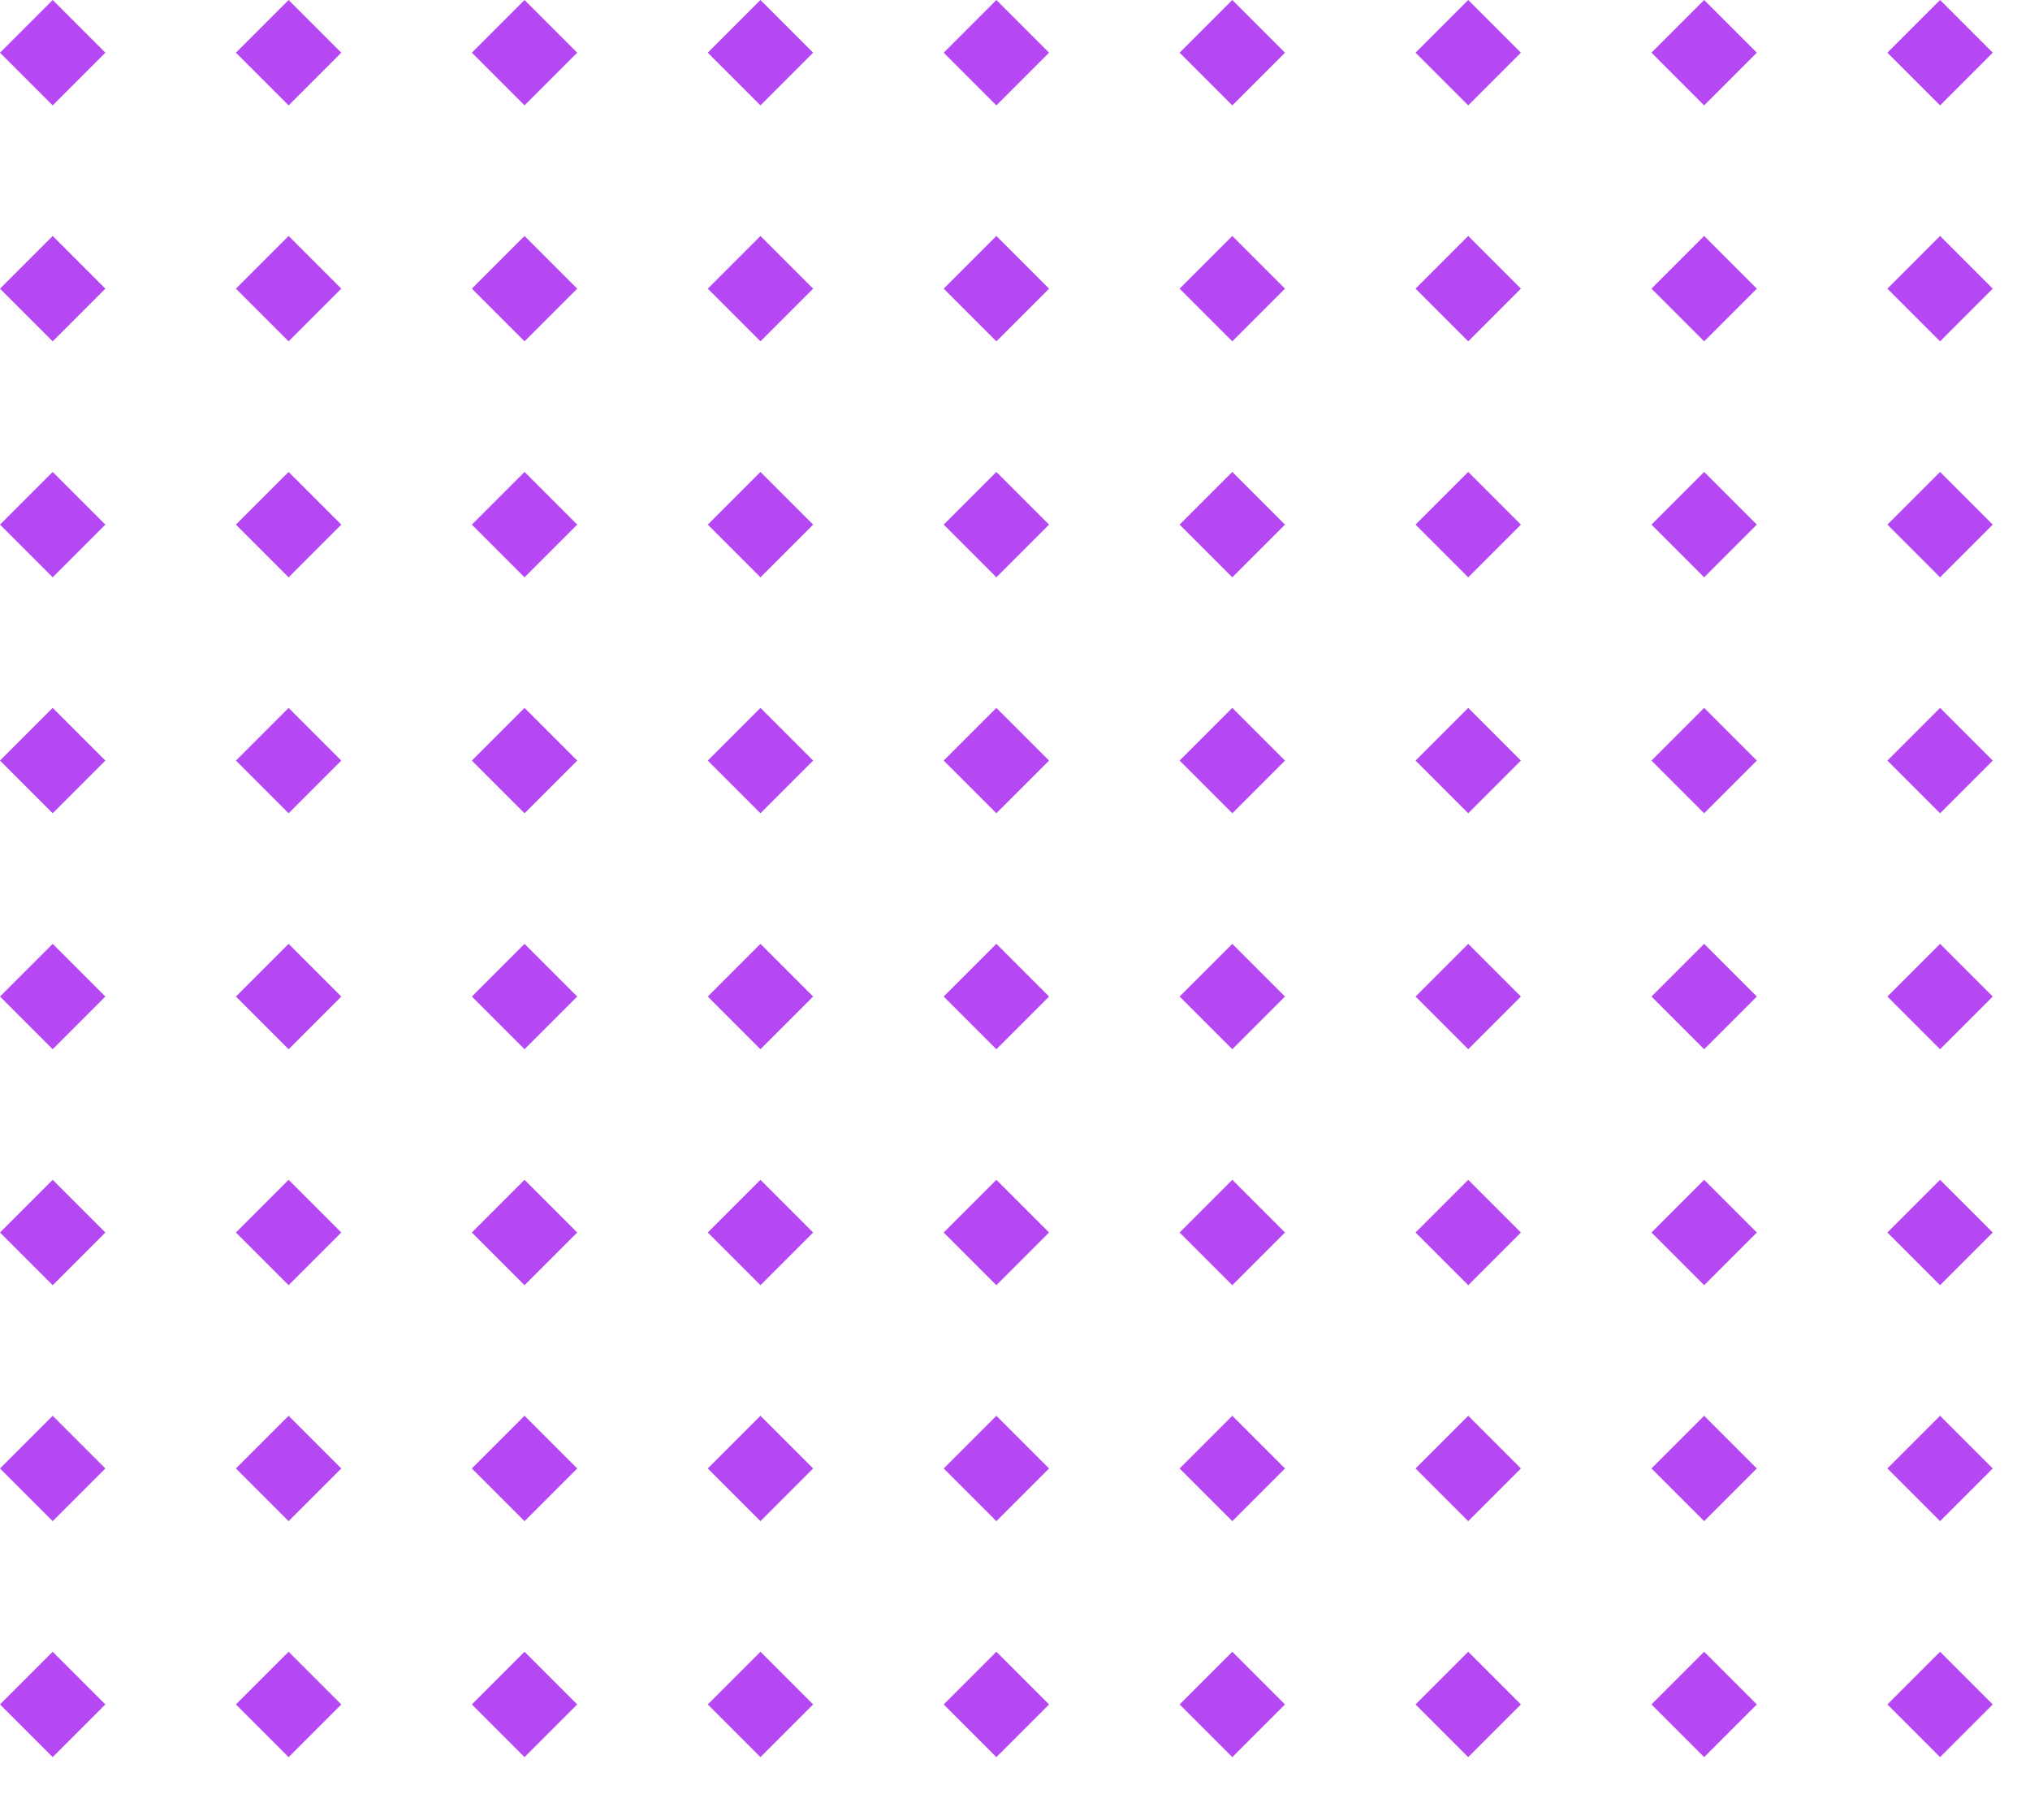
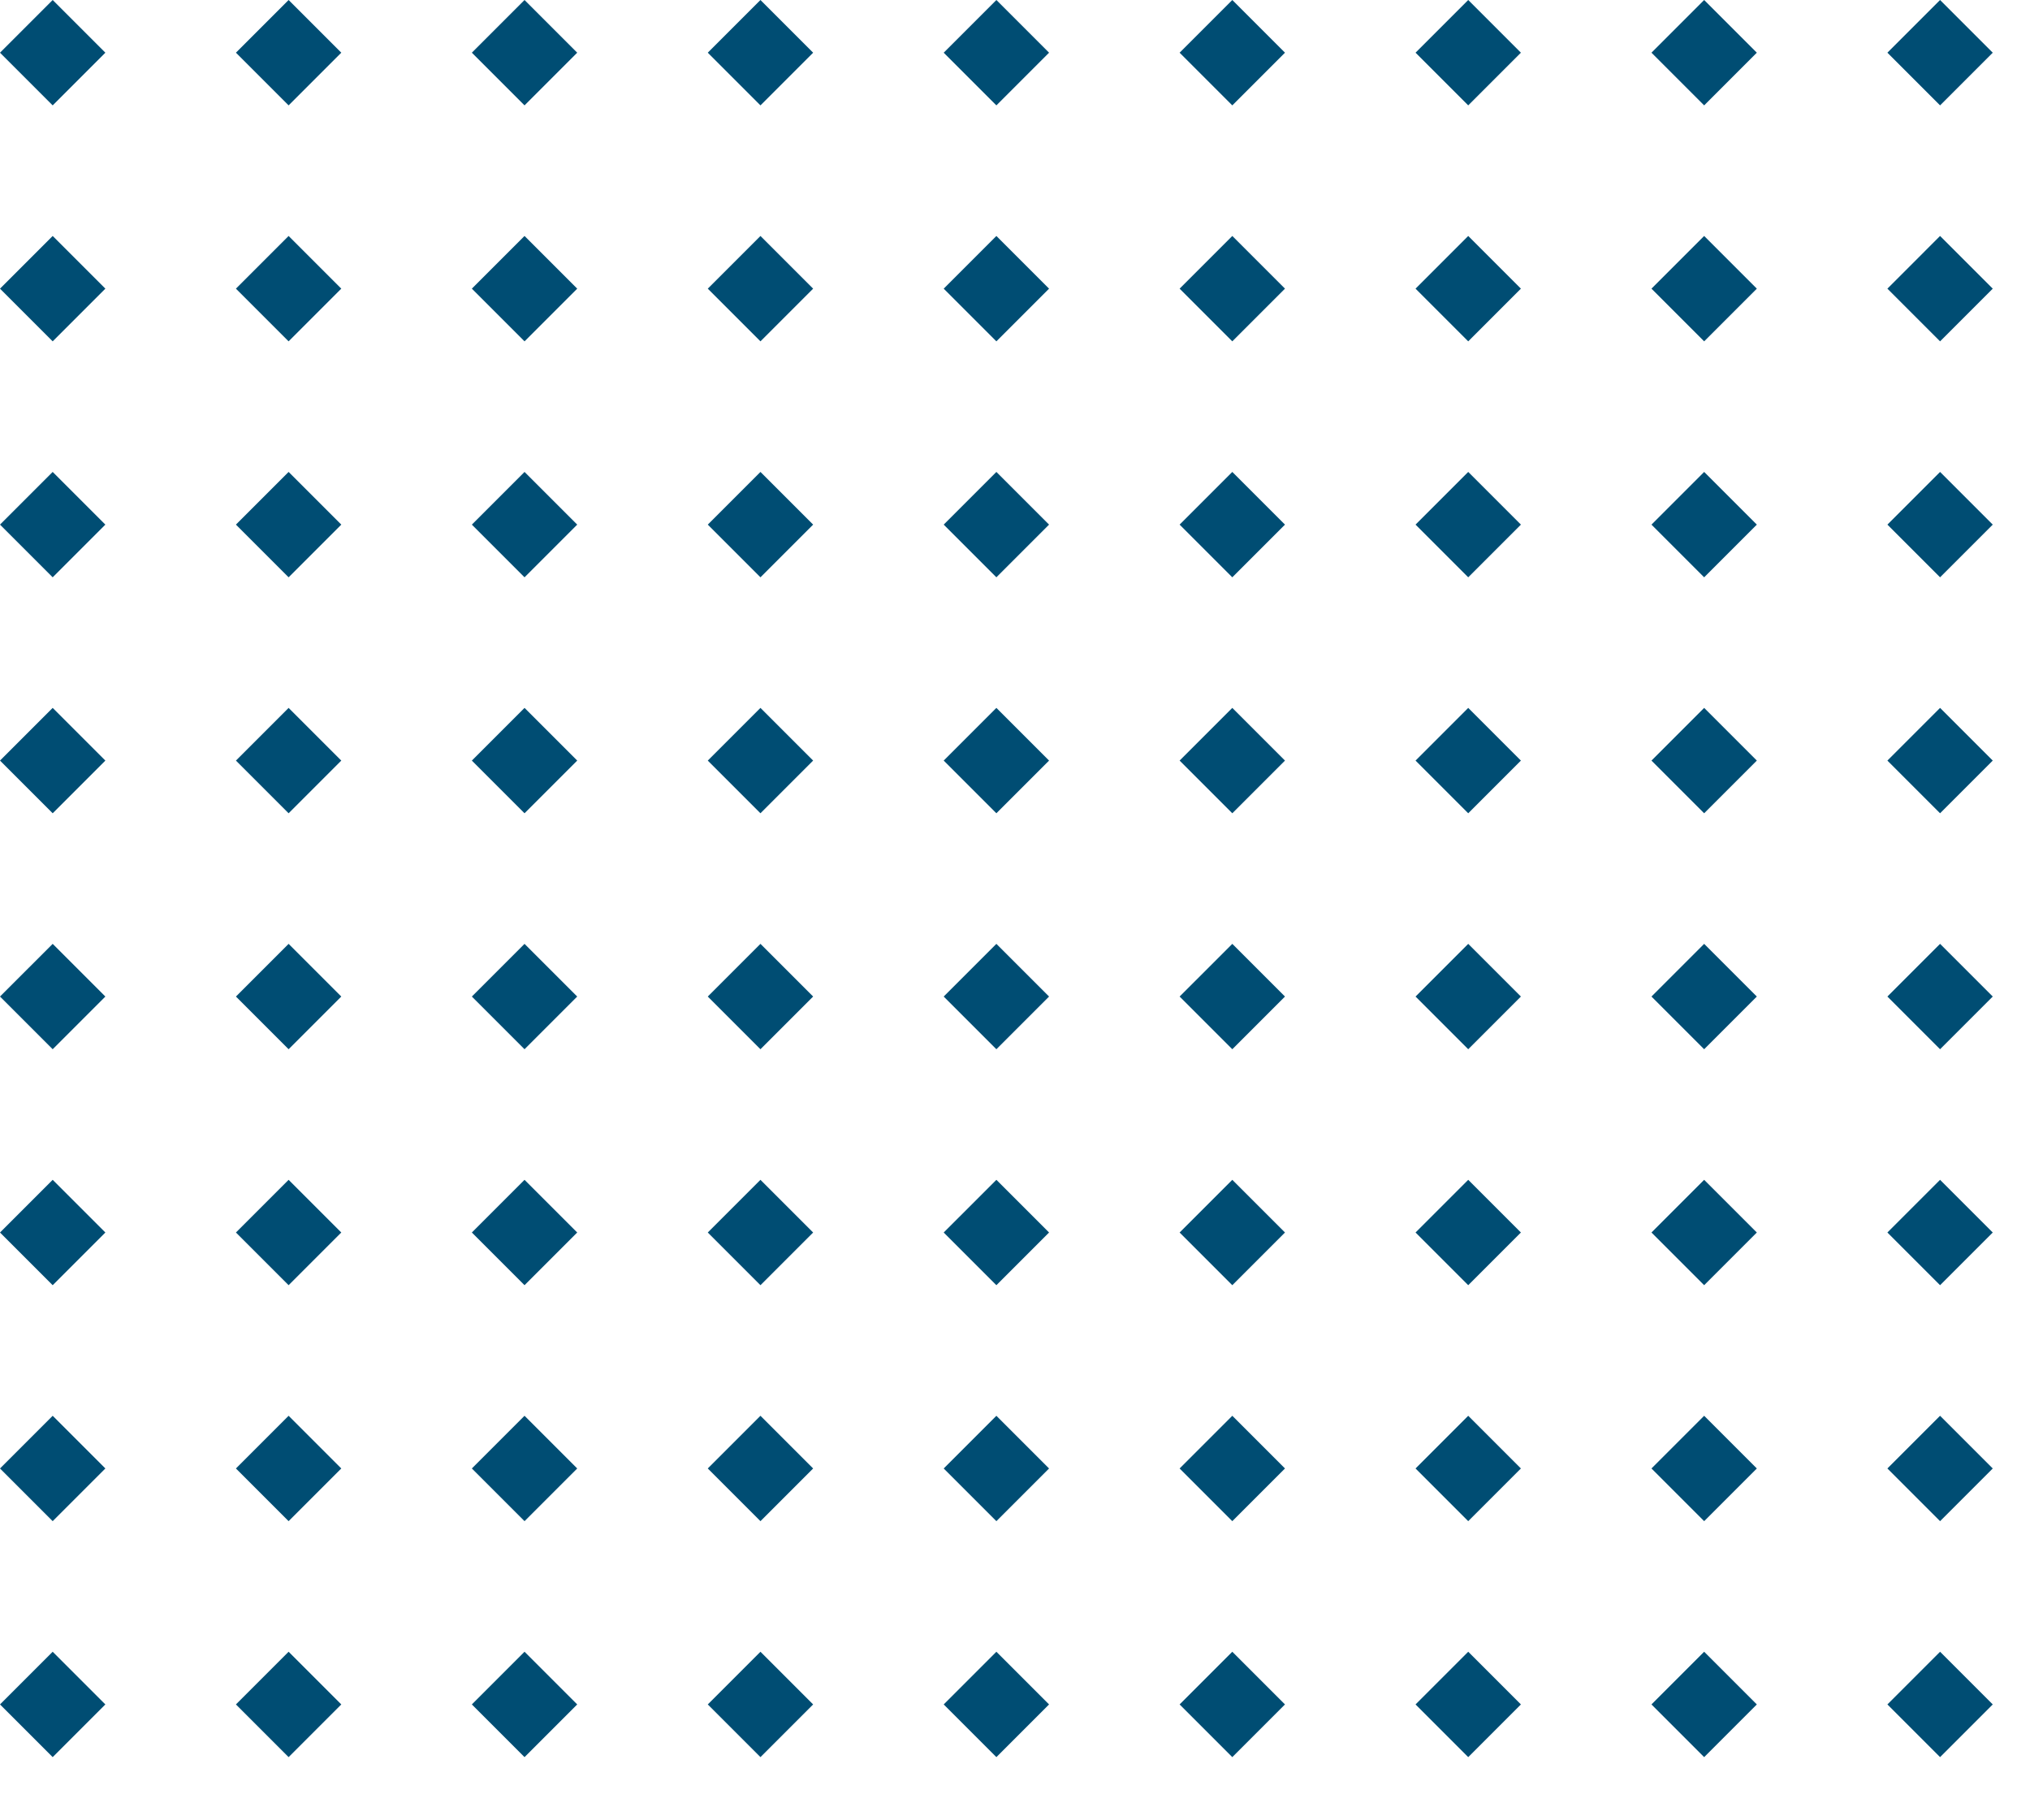
<svg xmlns="http://www.w3.org/2000/svg" height="146.485" viewBox="0 0 163.485 146.485" width="163.485">
  <clipPath id="a">
    <path d="m0 0h163.485v146.485h-163.485z" />
  </clipPath>
-   <g clip-path="url(#a)" fill="#b548f2">
+   <g clip-path="url(#a)" fill="#004D73">
    <path d="m0 0h6v6h-6z" transform="matrix(.7071068 .7071068 -.7071068 .7071068 4.243 0)" />
    <path d="m0 0h6v6h-6z" transform="matrix(.7071068 .7071068 -.7071068 .7071068 23.243 0)" />
    <path d="m0 0h6v6h-6z" transform="matrix(.7071068 .7071068 -.7071068 .7071068 42.243 0)" />
    <path d="m0 0h6v6h-6z" transform="matrix(.7071068 .7071068 -.7071068 .7071068 61.243 0)" />
    <path d="m0 0h6v6h-6z" transform="matrix(.7071068 .7071068 -.7071068 .7071068 80.243 0)" />
    <path d="m0 0h6v6h-6z" transform="matrix(.7071068 .7071068 -.7071068 .7071068 99.243 0)" />
    <path d="m0 0h6v6h-6z" transform="matrix(.7071068 .7071068 -.7071068 .7071068 118.243 0)" />
    <path d="m0 0h6v6h-6z" transform="matrix(.7071068 .7071068 -.7071068 .7071068 137.243 0)" />
    <path d="m0 0h6v6h-6z" transform="matrix(.7071068 .7071068 -.7071068 .7071068 156.243 0)" />
    <path d="m0 0h6v6h-6z" transform="matrix(.7071068 .7071068 -.7071068 .7071068 4.243 19)" />
    <path d="m0 0h6v6h-6z" transform="matrix(.7071068 .7071068 -.7071068 .7071068 23.243 19)" />
    <path d="m0 0h6v6h-6z" transform="matrix(.7071068 .7071068 -.7071068 .7071068 42.243 19)" />
    <path d="m0 0h6v6h-6z" transform="matrix(.7071068 .7071068 -.7071068 .7071068 61.243 19)" />
    <path d="m0 0h6v6h-6z" transform="matrix(.7071068 .7071068 -.7071068 .7071068 80.243 19)" />
    <path d="m0 0h6v6h-6z" transform="matrix(.7071068 .7071068 -.7071068 .7071068 99.243 19)" />
    <path d="m0 0h6v6h-6z" transform="matrix(.7071068 .7071068 -.7071068 .7071068 118.243 19)" />
    <path d="m0 0h6v6h-6z" transform="matrix(.7071068 .7071068 -.7071068 .7071068 137.243 19)" />
    <path d="m0 0h6v6h-6z" transform="matrix(.7071068 .7071068 -.7071068 .7071068 156.243 19)" />
    <path d="m0 0h6v6h-6z" transform="matrix(.7071068 .7071068 -.7071068 .7071068 4.243 38)" />
    <path d="m0 0h6v6h-6z" transform="matrix(.7071068 .7071068 -.7071068 .7071068 23.243 38)" />
    <path d="m0 0h6v6h-6z" transform="matrix(.7071068 .7071068 -.7071068 .7071068 42.243 38)" />
    <path d="m0 0h6v6h-6z" transform="matrix(.7071068 .7071068 -.7071068 .7071068 61.243 38)" />
    <path d="m0 0h6v6h-6z" transform="matrix(.7071068 .7071068 -.7071068 .7071068 80.243 38)" />
    <path d="m0 0h6v6h-6z" transform="matrix(.7071068 .7071068 -.7071068 .7071068 99.243 38)" />
    <path d="m0 0h6v6h-6z" transform="matrix(.7071068 .7071068 -.7071068 .7071068 118.243 38)" />
    <path d="m0 0h6v6h-6z" transform="matrix(.7071068 .7071068 -.7071068 .7071068 137.243 38)" />
    <path d="m0 0h6v6h-6z" transform="matrix(.7071068 .7071068 -.7071068 .7071068 156.243 38)" />
    <path d="m0 0h6v6h-6z" transform="matrix(.7071068 .7071068 -.7071068 .7071068 4.243 57)" />
    <path d="m0 0h6v6h-6z" transform="matrix(.7071068 .7071068 -.7071068 .7071068 23.243 57)" />
    <path d="m0 0h6v6h-6z" transform="matrix(.7071068 .7071068 -.7071068 .7071068 42.243 57)" />
    <path d="m0 0h6v6h-6z" transform="matrix(.7071068 .7071068 -.7071068 .7071068 61.243 57)" />
    <path d="m0 0h6v6h-6z" transform="matrix(.7071068 .7071068 -.7071068 .7071068 80.243 57)" />
    <path d="m0 0h6v6h-6z" transform="matrix(.7071068 .7071068 -.7071068 .7071068 99.243 57)" />
    <path d="m0 0h6v6h-6z" transform="matrix(.7071068 .7071068 -.7071068 .7071068 118.243 57)" />
    <path d="m0 0h6v6h-6z" transform="matrix(.7071068 .7071068 -.7071068 .7071068 137.243 57)" />
    <path d="m0 0h6v6h-6z" transform="matrix(.7071068 .7071068 -.7071068 .7071068 156.243 57)" />
    <path d="m0 0h6v6h-6z" transform="matrix(.7071068 .7071068 -.7071068 .7071068 4.243 76)" />
    <path d="m0 0h6v6h-6z" transform="matrix(.7071068 .7071068 -.7071068 .7071068 23.243 76)" />
    <path d="m0 0h6v6h-6z" transform="matrix(.7071068 .7071068 -.7071068 .7071068 42.243 76)" />
    <path d="m0 0h6v6h-6z" transform="matrix(.7071068 .7071068 -.7071068 .7071068 61.243 76)" />
    <path d="m0 0h6v6h-6z" transform="matrix(.7071068 .7071068 -.7071068 .7071068 80.243 76)" />
    <path d="m0 0h6v6h-6z" transform="matrix(.7071068 .7071068 -.7071068 .7071068 99.243 76)" />
    <path d="m0 0h6v6h-6z" transform="matrix(.7071068 .7071068 -.7071068 .7071068 118.243 76)" />
    <path d="m0 0h6v6h-6z" transform="matrix(.7071068 .7071068 -.7071068 .7071068 137.243 76)" />
    <path d="m0 0h6v6h-6z" transform="matrix(.7071068 .7071068 -.7071068 .7071068 156.243 76)" />
    <path d="m0 0h6v6h-6z" transform="matrix(.7071068 .7071068 -.7071068 .7071068 4.243 95)" />
    <path d="m0 0h6v6h-6z" transform="matrix(.7071068 .7071068 -.7071068 .7071068 23.243 95)" />
    <path d="m0 0h6v6h-6z" transform="matrix(.7071068 .7071068 -.7071068 .7071068 42.243 95)" />
    <path d="m0 0h6v6h-6z" transform="matrix(.7071068 .7071068 -.7071068 .7071068 61.243 95)" />
    <path d="m0 0h6v6h-6z" transform="matrix(.7071068 .7071068 -.7071068 .7071068 80.243 95)" />
    <path d="m0 0h6v6h-6z" transform="matrix(.7071068 .7071068 -.7071068 .7071068 99.243 95)" />
    <path d="m0 0h6v6h-6z" transform="matrix(.7071068 .7071068 -.7071068 .7071068 118.243 95)" />
    <path d="m0 0h6v6h-6z" transform="matrix(.7071068 .7071068 -.7071068 .7071068 137.243 95)" />
    <path d="m0 0h6v6h-6z" transform="matrix(.7071068 .7071068 -.7071068 .7071068 156.243 95)" />
    <path d="m0 0h6v6h-6z" transform="matrix(.7071068 .7071068 -.7071068 .7071068 4.243 114)" />
    <path d="m0 0h6v6h-6z" transform="matrix(.7071068 .7071068 -.7071068 .7071068 23.243 114)" />
    <path d="m0 0h6v6h-6z" transform="matrix(.7071068 .7071068 -.7071068 .7071068 42.243 114)" />
    <path d="m0 0h6v6h-6z" transform="matrix(.7071068 .7071068 -.7071068 .7071068 61.243 114)" />
    <path d="m0 0h6v6h-6z" transform="matrix(.7071068 .7071068 -.7071068 .7071068 80.243 114)" />
    <path d="m0 0h6v6h-6z" transform="matrix(.7071068 .7071068 -.7071068 .7071068 99.243 114)" />
    <path d="m0 0h6v6h-6z" transform="matrix(.7071068 .7071068 -.7071068 .7071068 118.243 114)" />
    <path d="m0 0h6v6h-6z" transform="matrix(.7071068 .7071068 -.7071068 .7071068 137.243 114)" />
    <path d="m0 0h6v6h-6z" transform="matrix(.7071068 .7071068 -.7071068 .7071068 156.243 114)" />
    <path d="m0 0h6v6h-6z" transform="matrix(.7071068 .7071068 -.7071068 .7071068 4.243 133)" />
    <path d="m0 0h6v6h-6z" transform="matrix(.7071068 .7071068 -.7071068 .7071068 23.243 133)" />
    <path d="m0 0h6v6h-6z" transform="matrix(.7071068 .7071068 -.7071068 .7071068 42.243 133)" />
    <path d="m0 0h6v6h-6z" transform="matrix(.7071068 .7071068 -.7071068 .7071068 61.243 133)" />
    <path d="m0 0h6v6h-6z" transform="matrix(.7071068 .7071068 -.7071068 .7071068 80.243 133)" />
    <path d="m0 0h6v6h-6z" transform="matrix(.7071068 .7071068 -.7071068 .7071068 99.243 133)" />
    <path d="m0 0h6v6h-6z" transform="matrix(.7071068 .7071068 -.7071068 .7071068 118.243 133)" />
    <path d="m0 0h6v6h-6z" transform="matrix(.7071068 .7071068 -.7071068 .7071068 137.243 133)" />
    <path d="m0 0h6v6h-6z" transform="matrix(.7071068 .7071068 -.7071068 .7071068 156.243 133)" />
  </g>
</svg>
